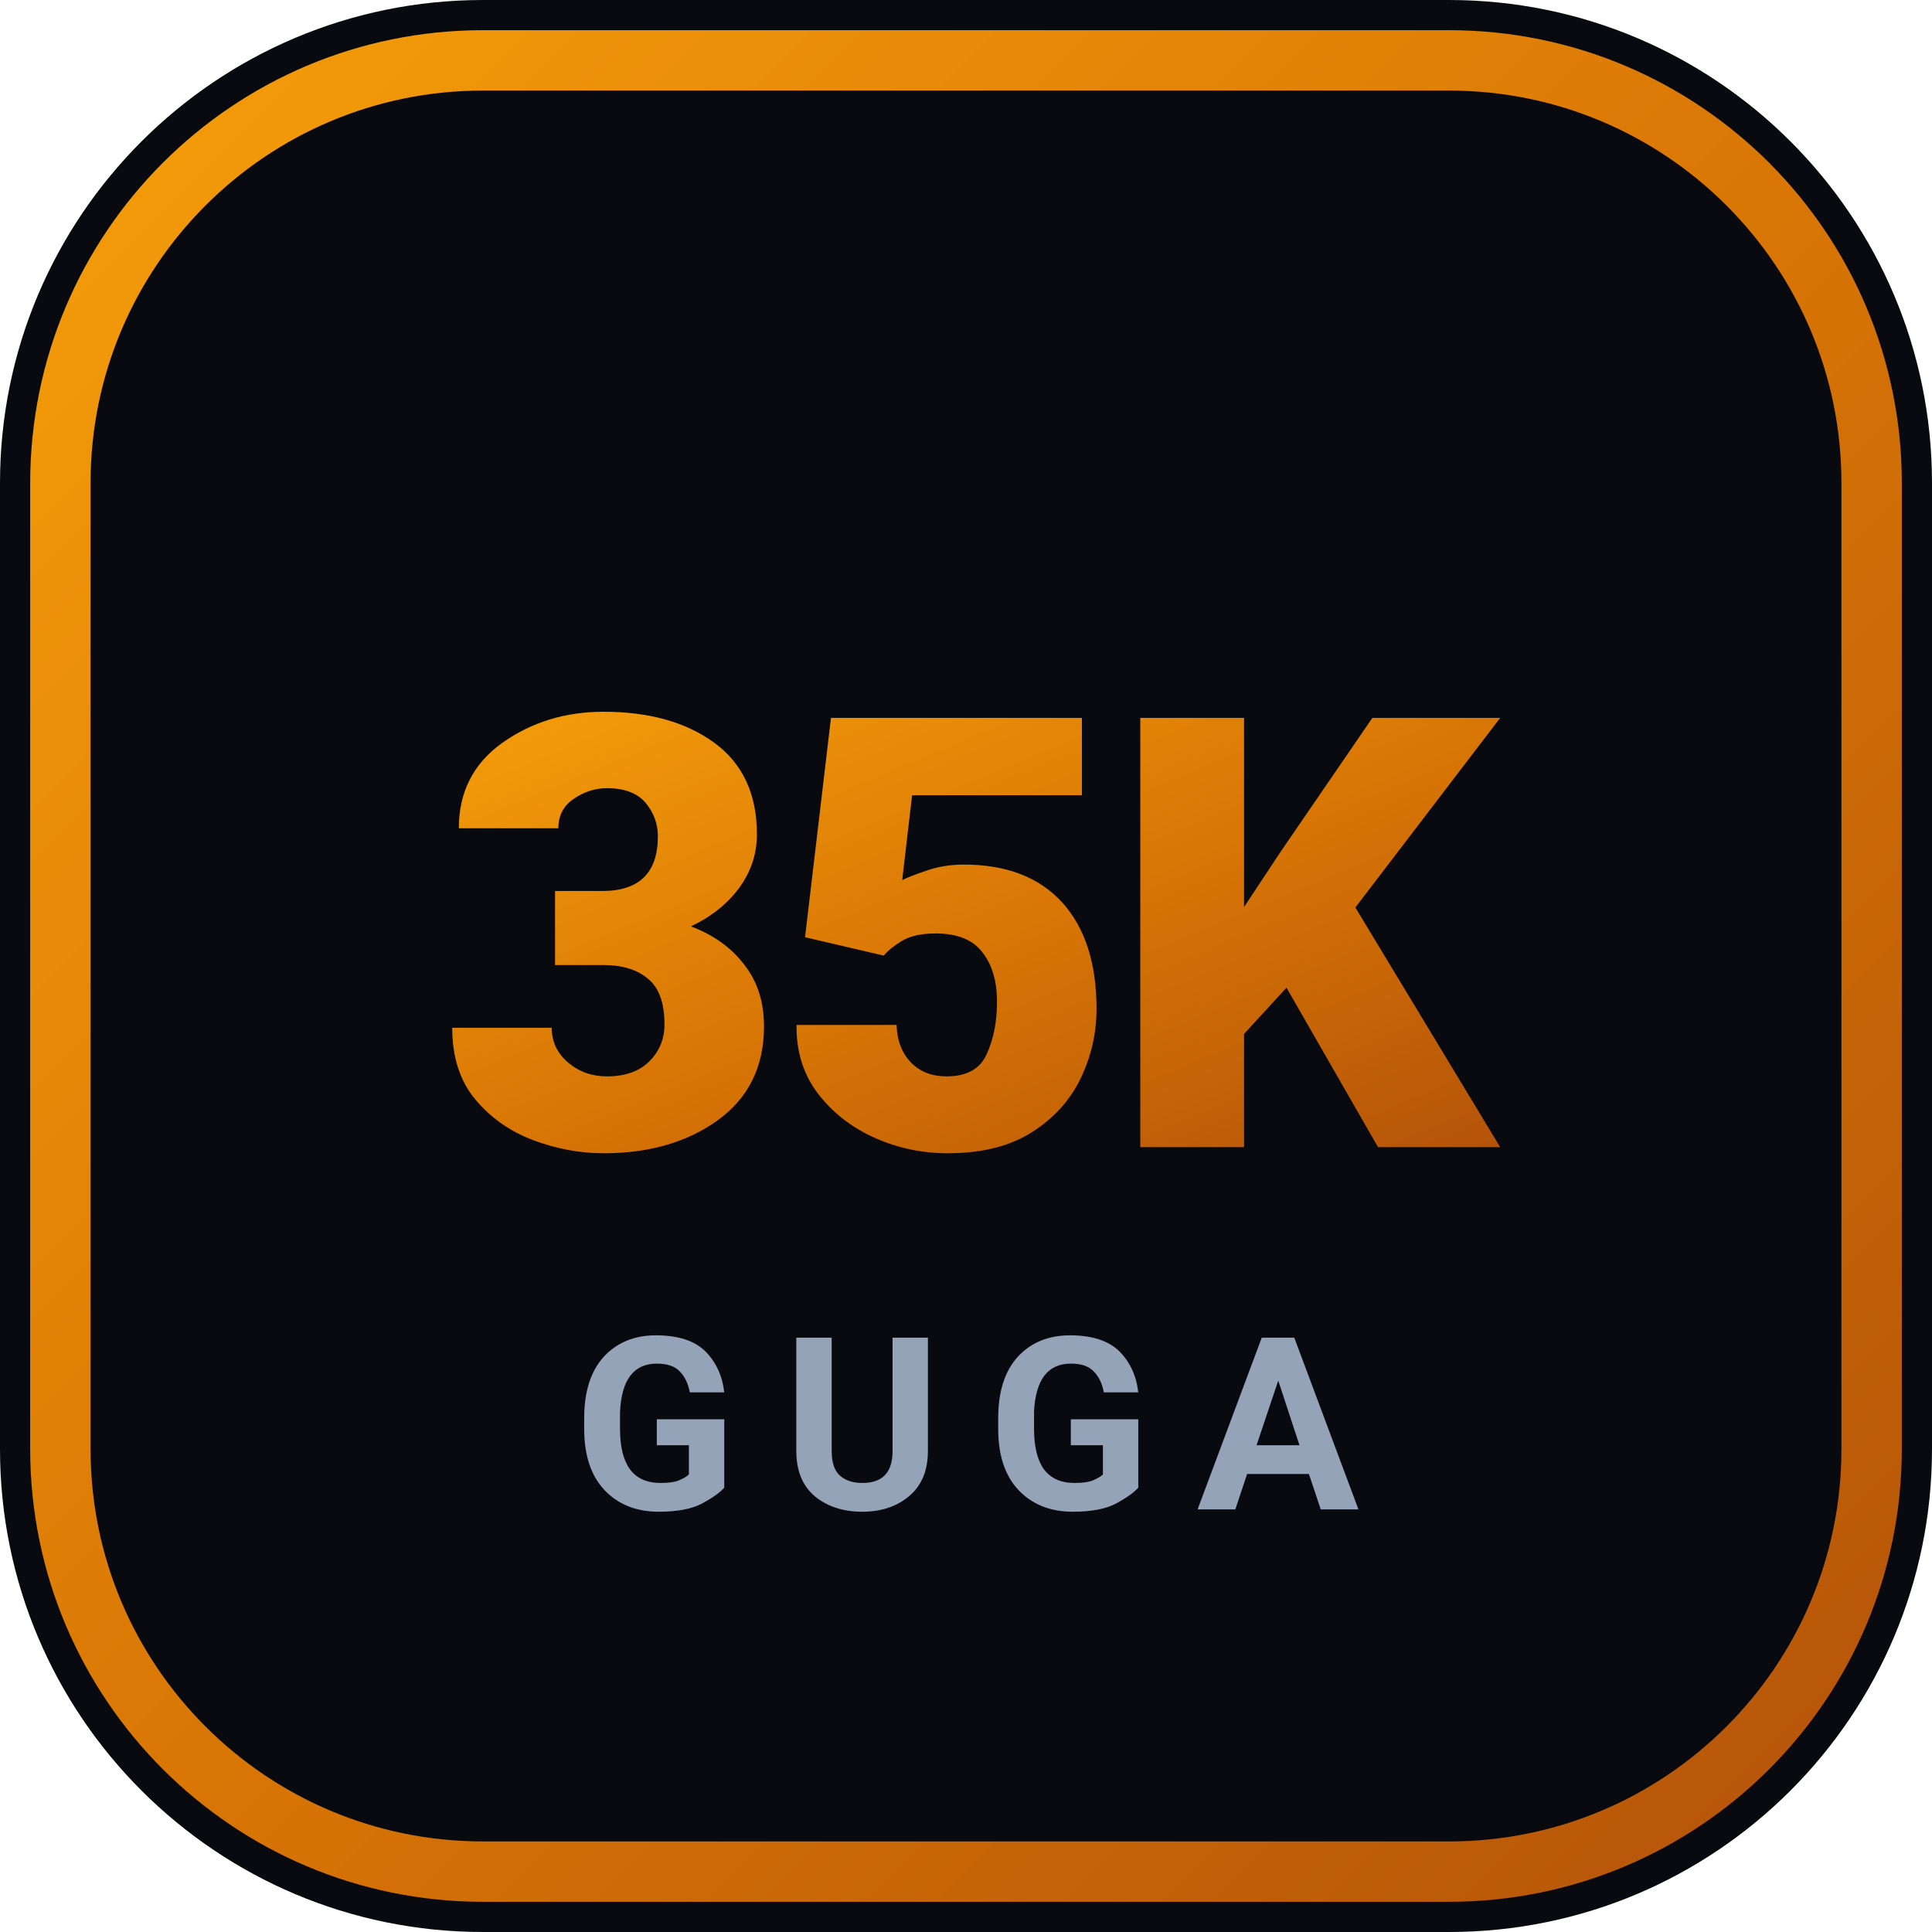
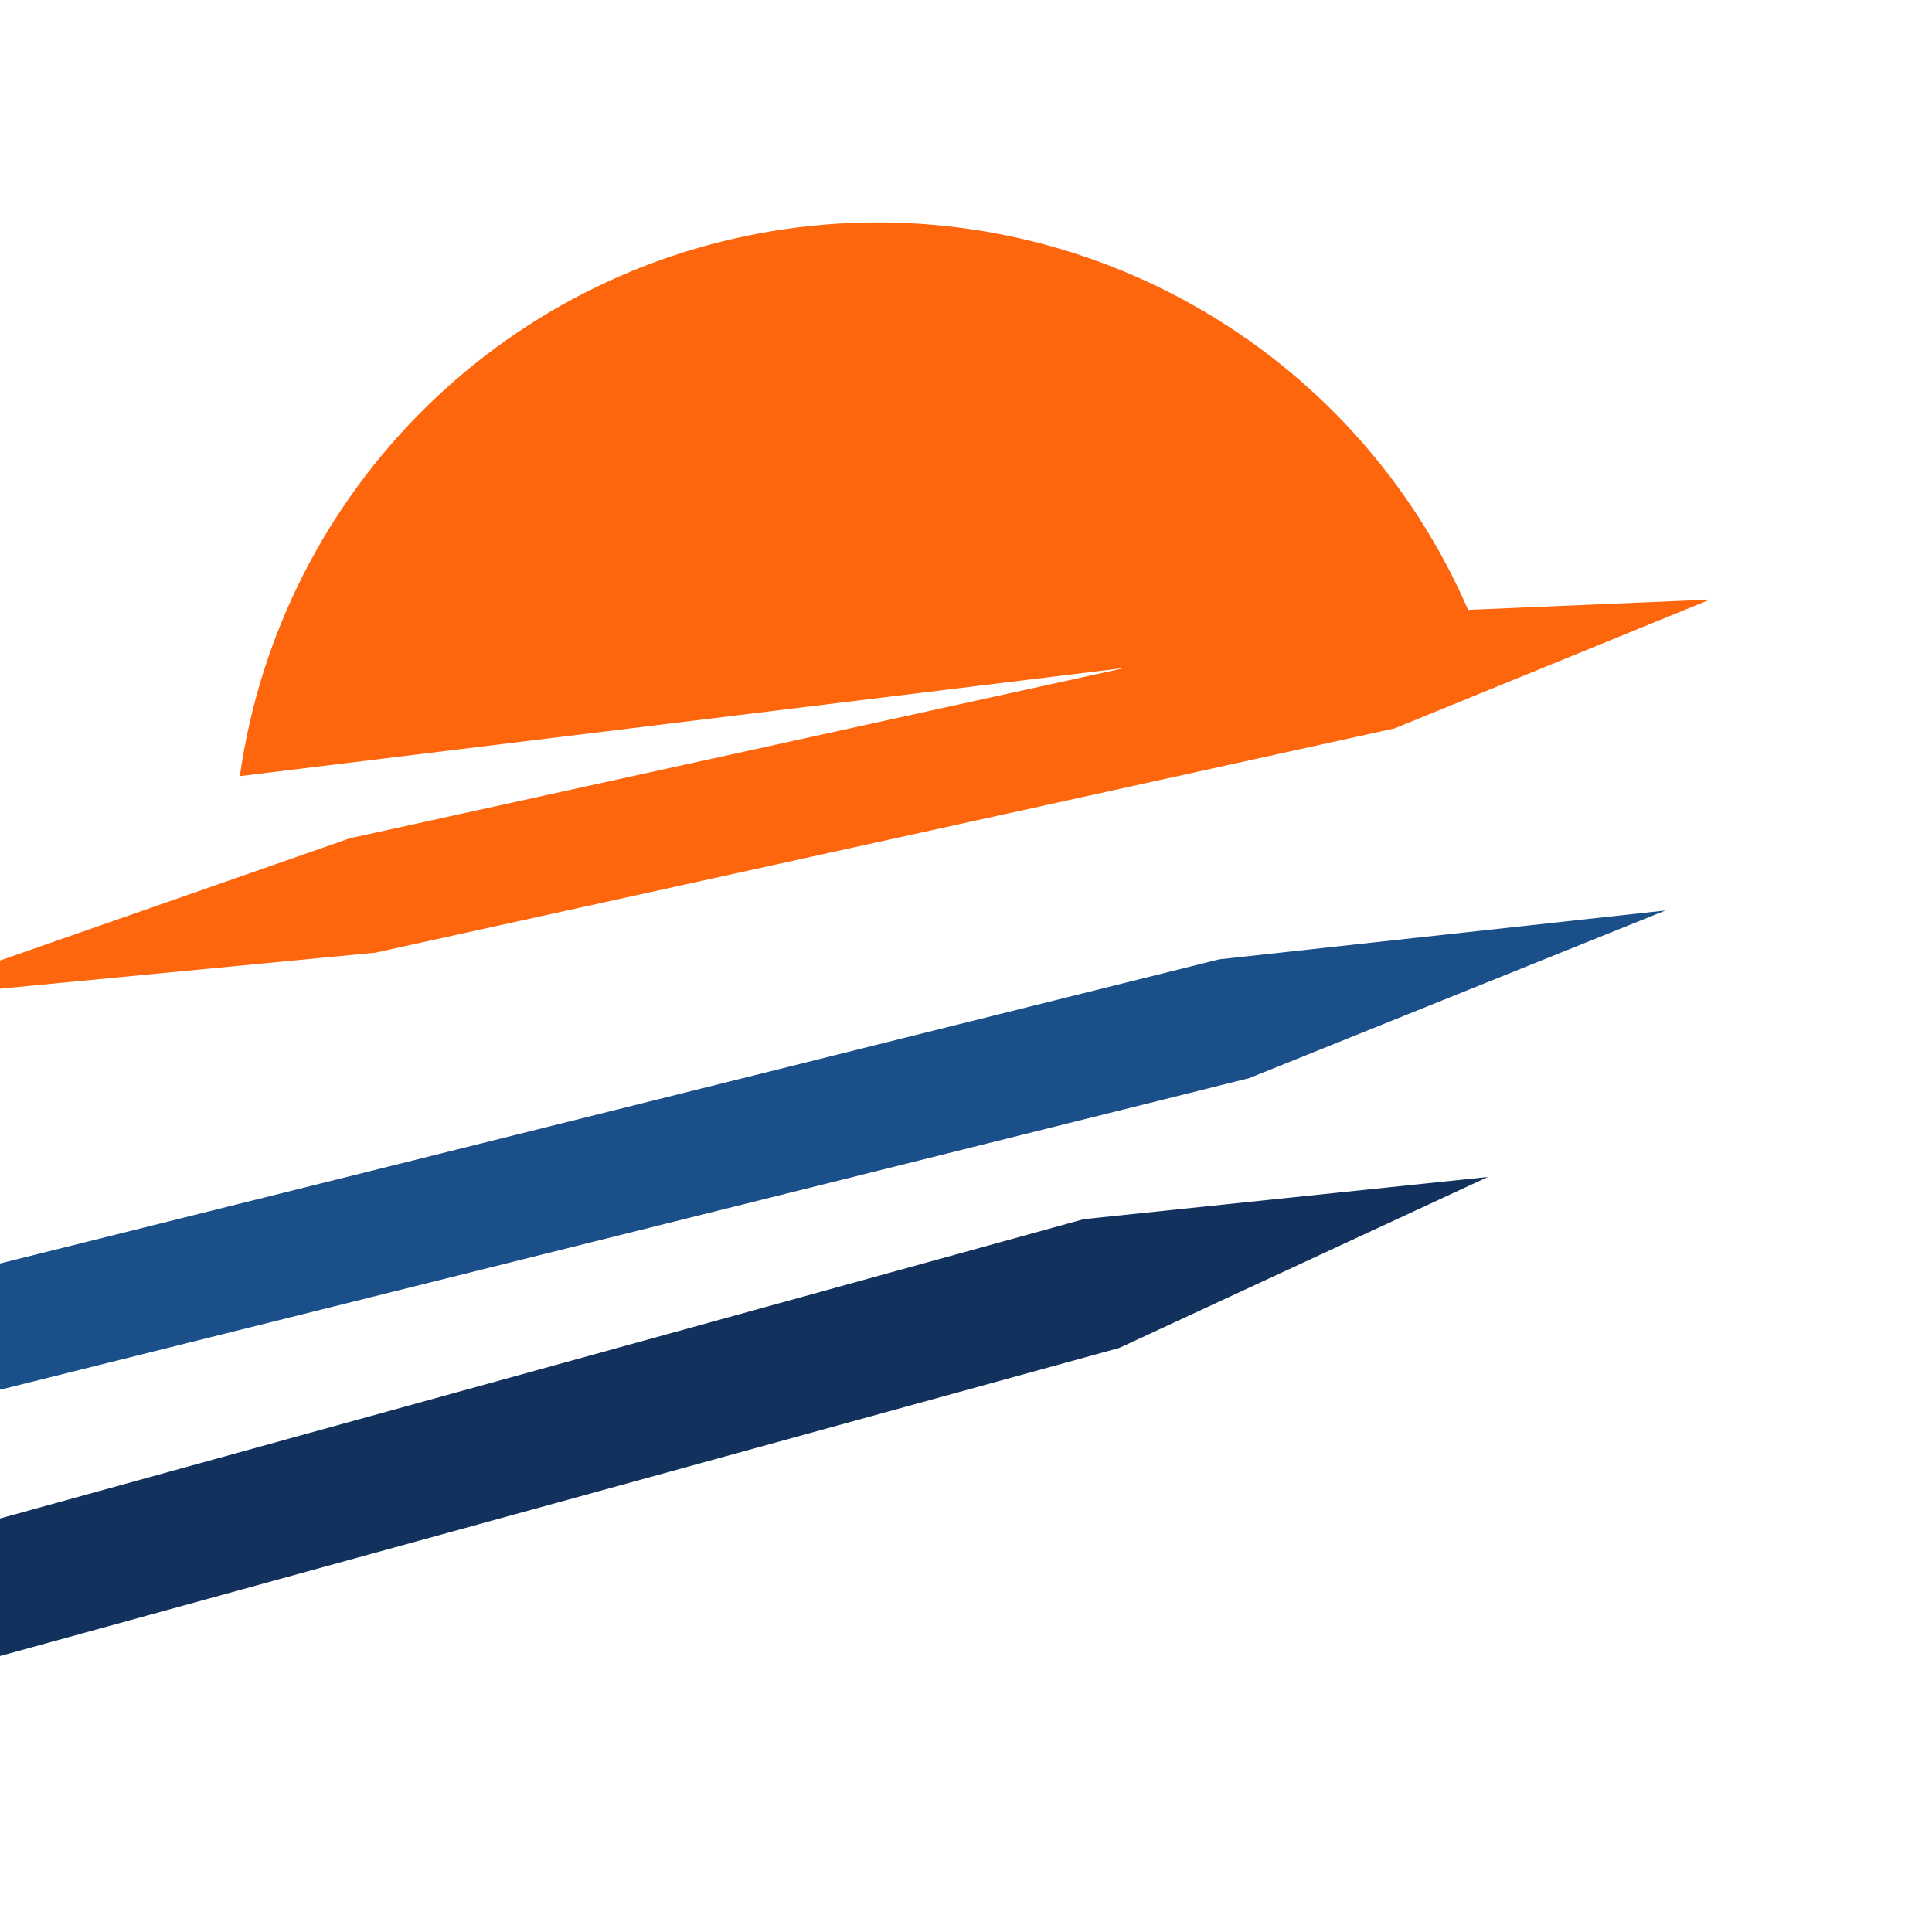
- <svg xmlns="http://www.w3.org/2000/svg" viewBox="0 0 64 64" width="64" height="64">
-   <defs>
-     <linearGradient id="bronzeGrad" x1="0%" y1="0%" x2="100%" y2="100%">
-       <stop offset="0%" stop-color="#F59E0B" />
-       <stop offset="50%" stop-color="#D97706" />
-       <stop offset="100%" stop-color="#B45309" />
-     </linearGradient>
-   </defs>
-   <rect width="64" height="64" rx="16" fill="#090A0F" />
-   <rect x="2" y="2" width="60" height="60" rx="14" fill="none" stroke="url(#bronzeGrad)" stroke-width="2" />
-   <text x="32" y="38" text-anchor="middle" font-family="-apple-system, BlinkMacSystemFont, 'Segoe UI', Roboto, sans-serif" font-weight="900" font-size="20" fill="url(#bronzeGrad)" letter-spacing="-0.5">35K</text>
-   <text x="32" y="50" text-anchor="middle" font-family="-apple-system, BlinkMacSystemFont, 'Segoe UI', Roboto, sans-serif" font-weight="700" font-size="8" fill="#94A3B8" letter-spacing="1.5">GUGA</text>
+ <svg xmlns="http://www.w3.org/2000/svg" viewBox="0 0 174 174" fill="none">
+   <path fill="#FD660D" d="M21.6 69.9A58 58 0 0 1 132.8 56.3Z" />
+   <path fill="#FD660D" d="M-10 90L31.5 75.5L123.4 55.3L154 54L125.6 65.6L33.8 85.8Z" />
+   <path fill="#1B4F8A" d="M-66 136L-28.5 120.9L109.8 86.4L150 82L112.5 97.1L-25.8 131.6Z" />
+   <path fill="#12315C" d="M-40 154L-10.3 139.6L97.6 109.8L134 106L100.8 121.4L-7.1 151.1Z" />
</svg>
